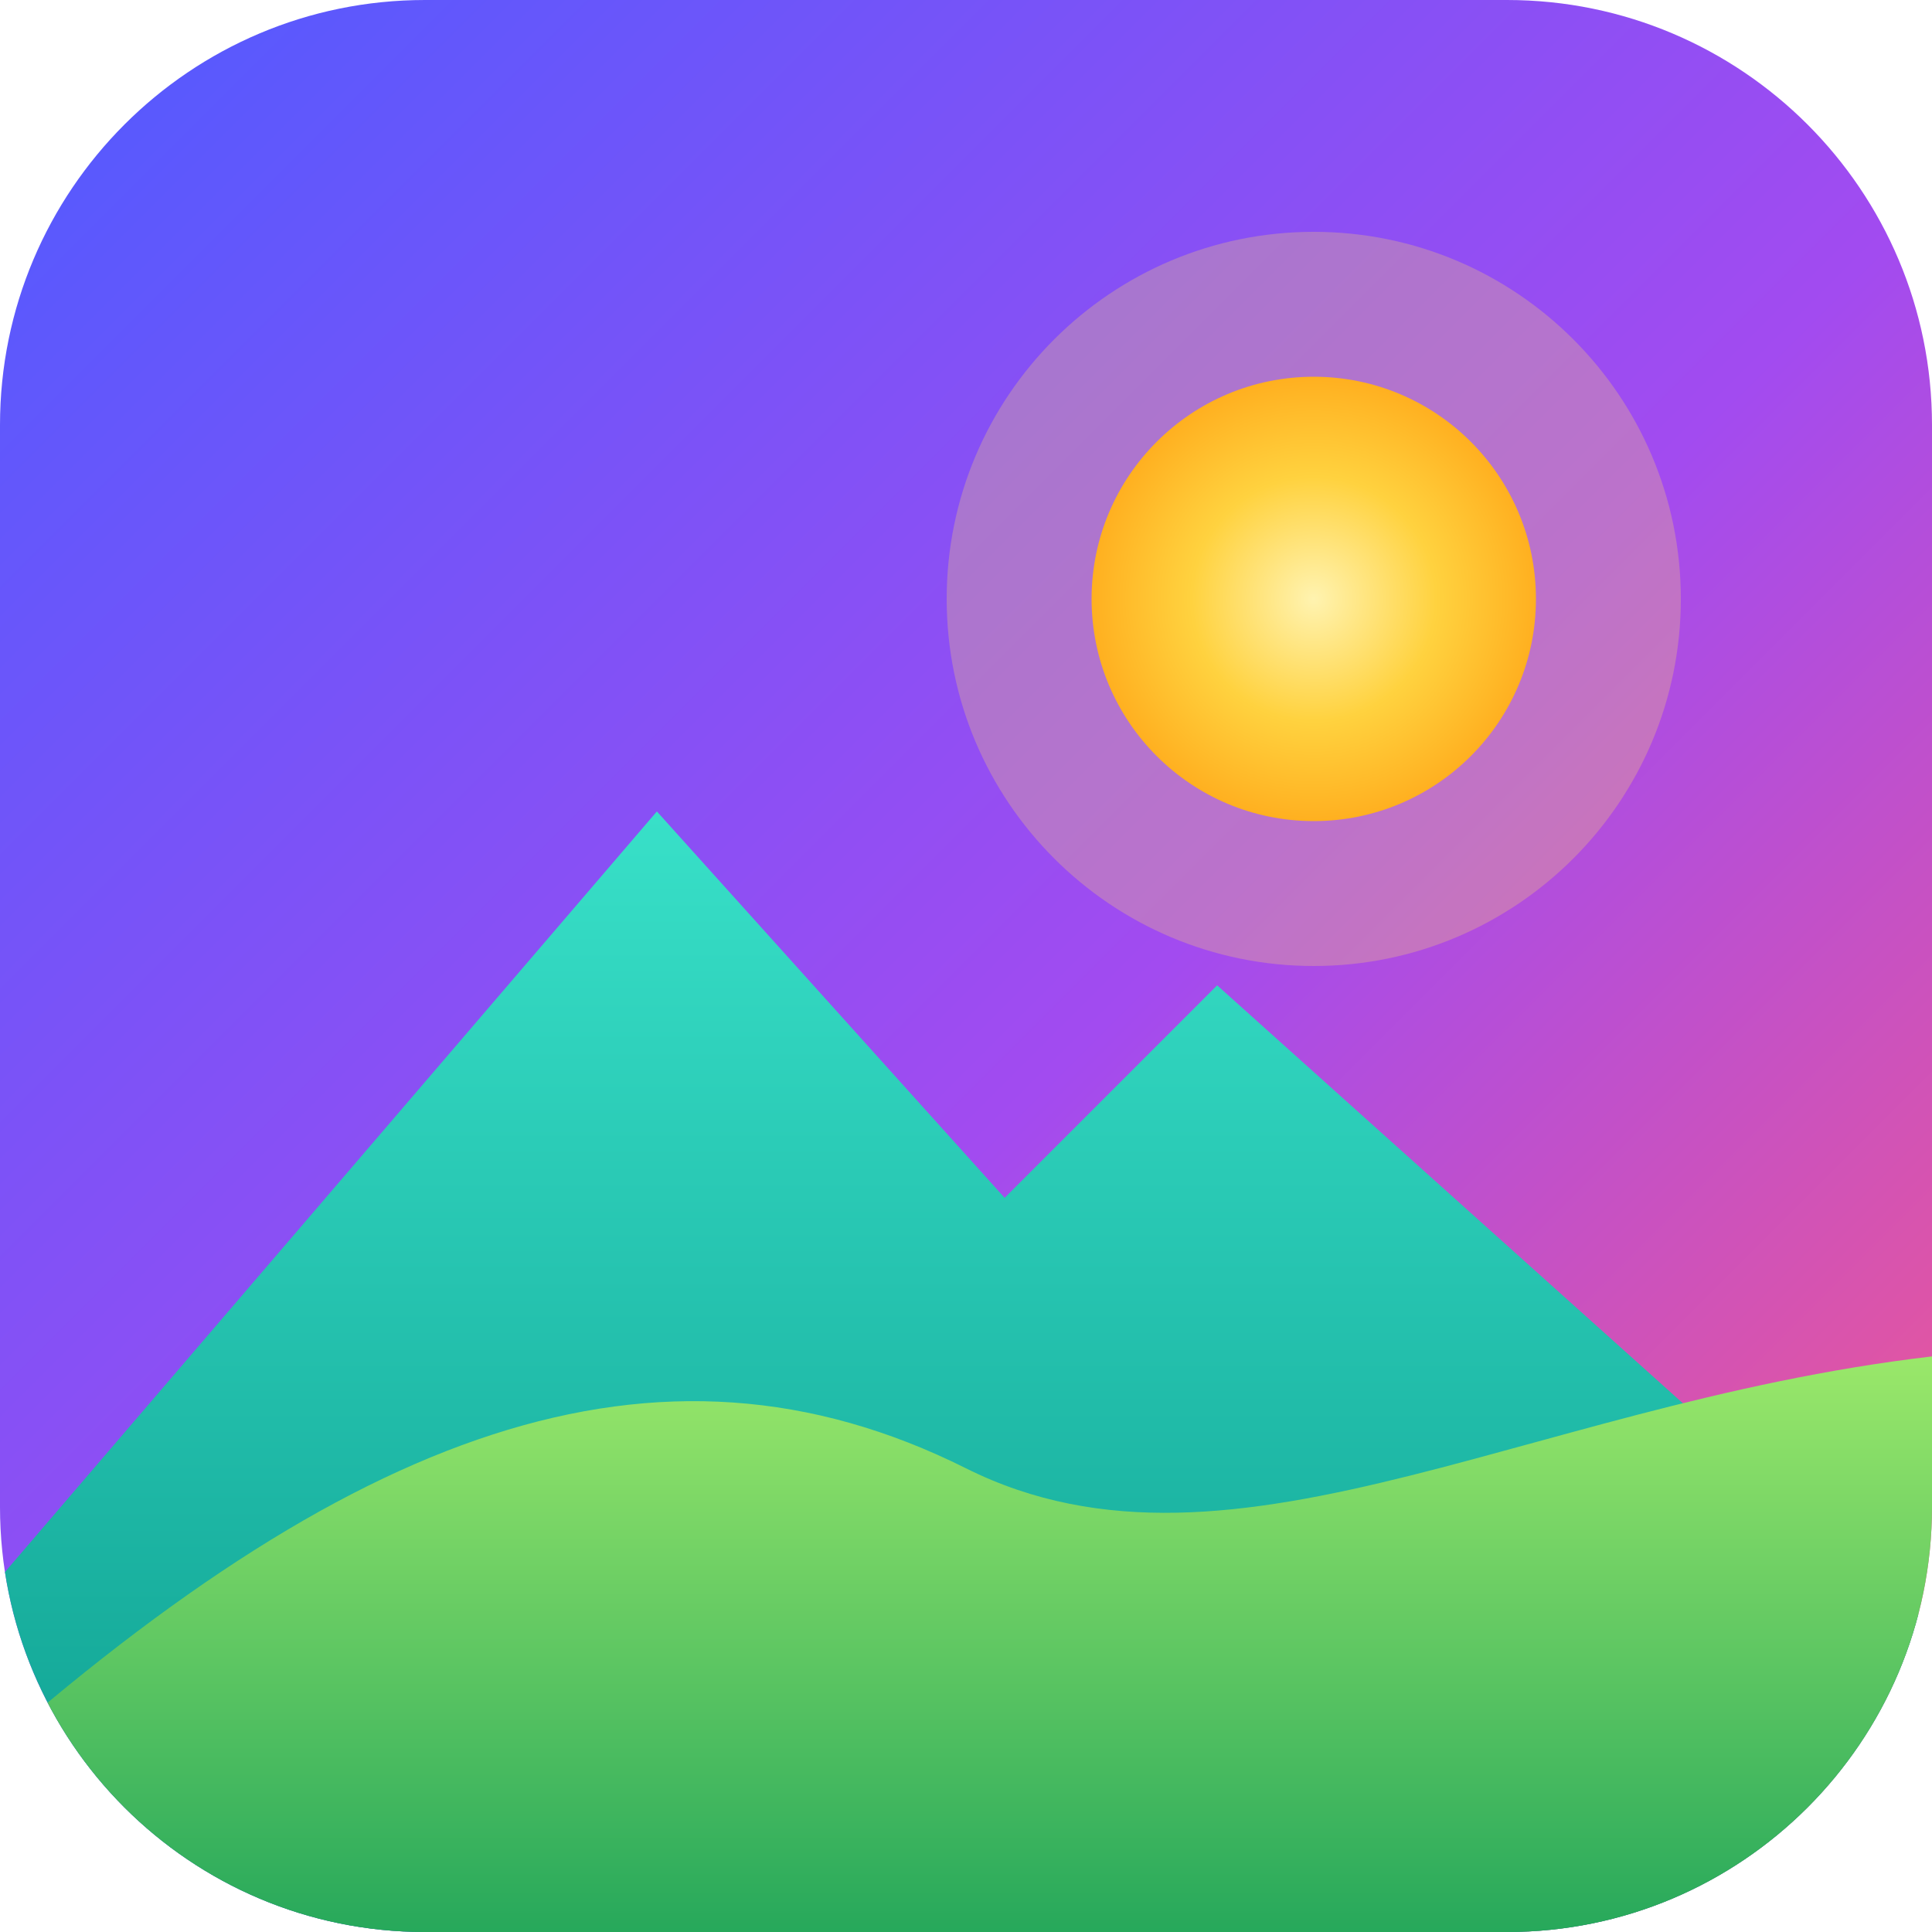
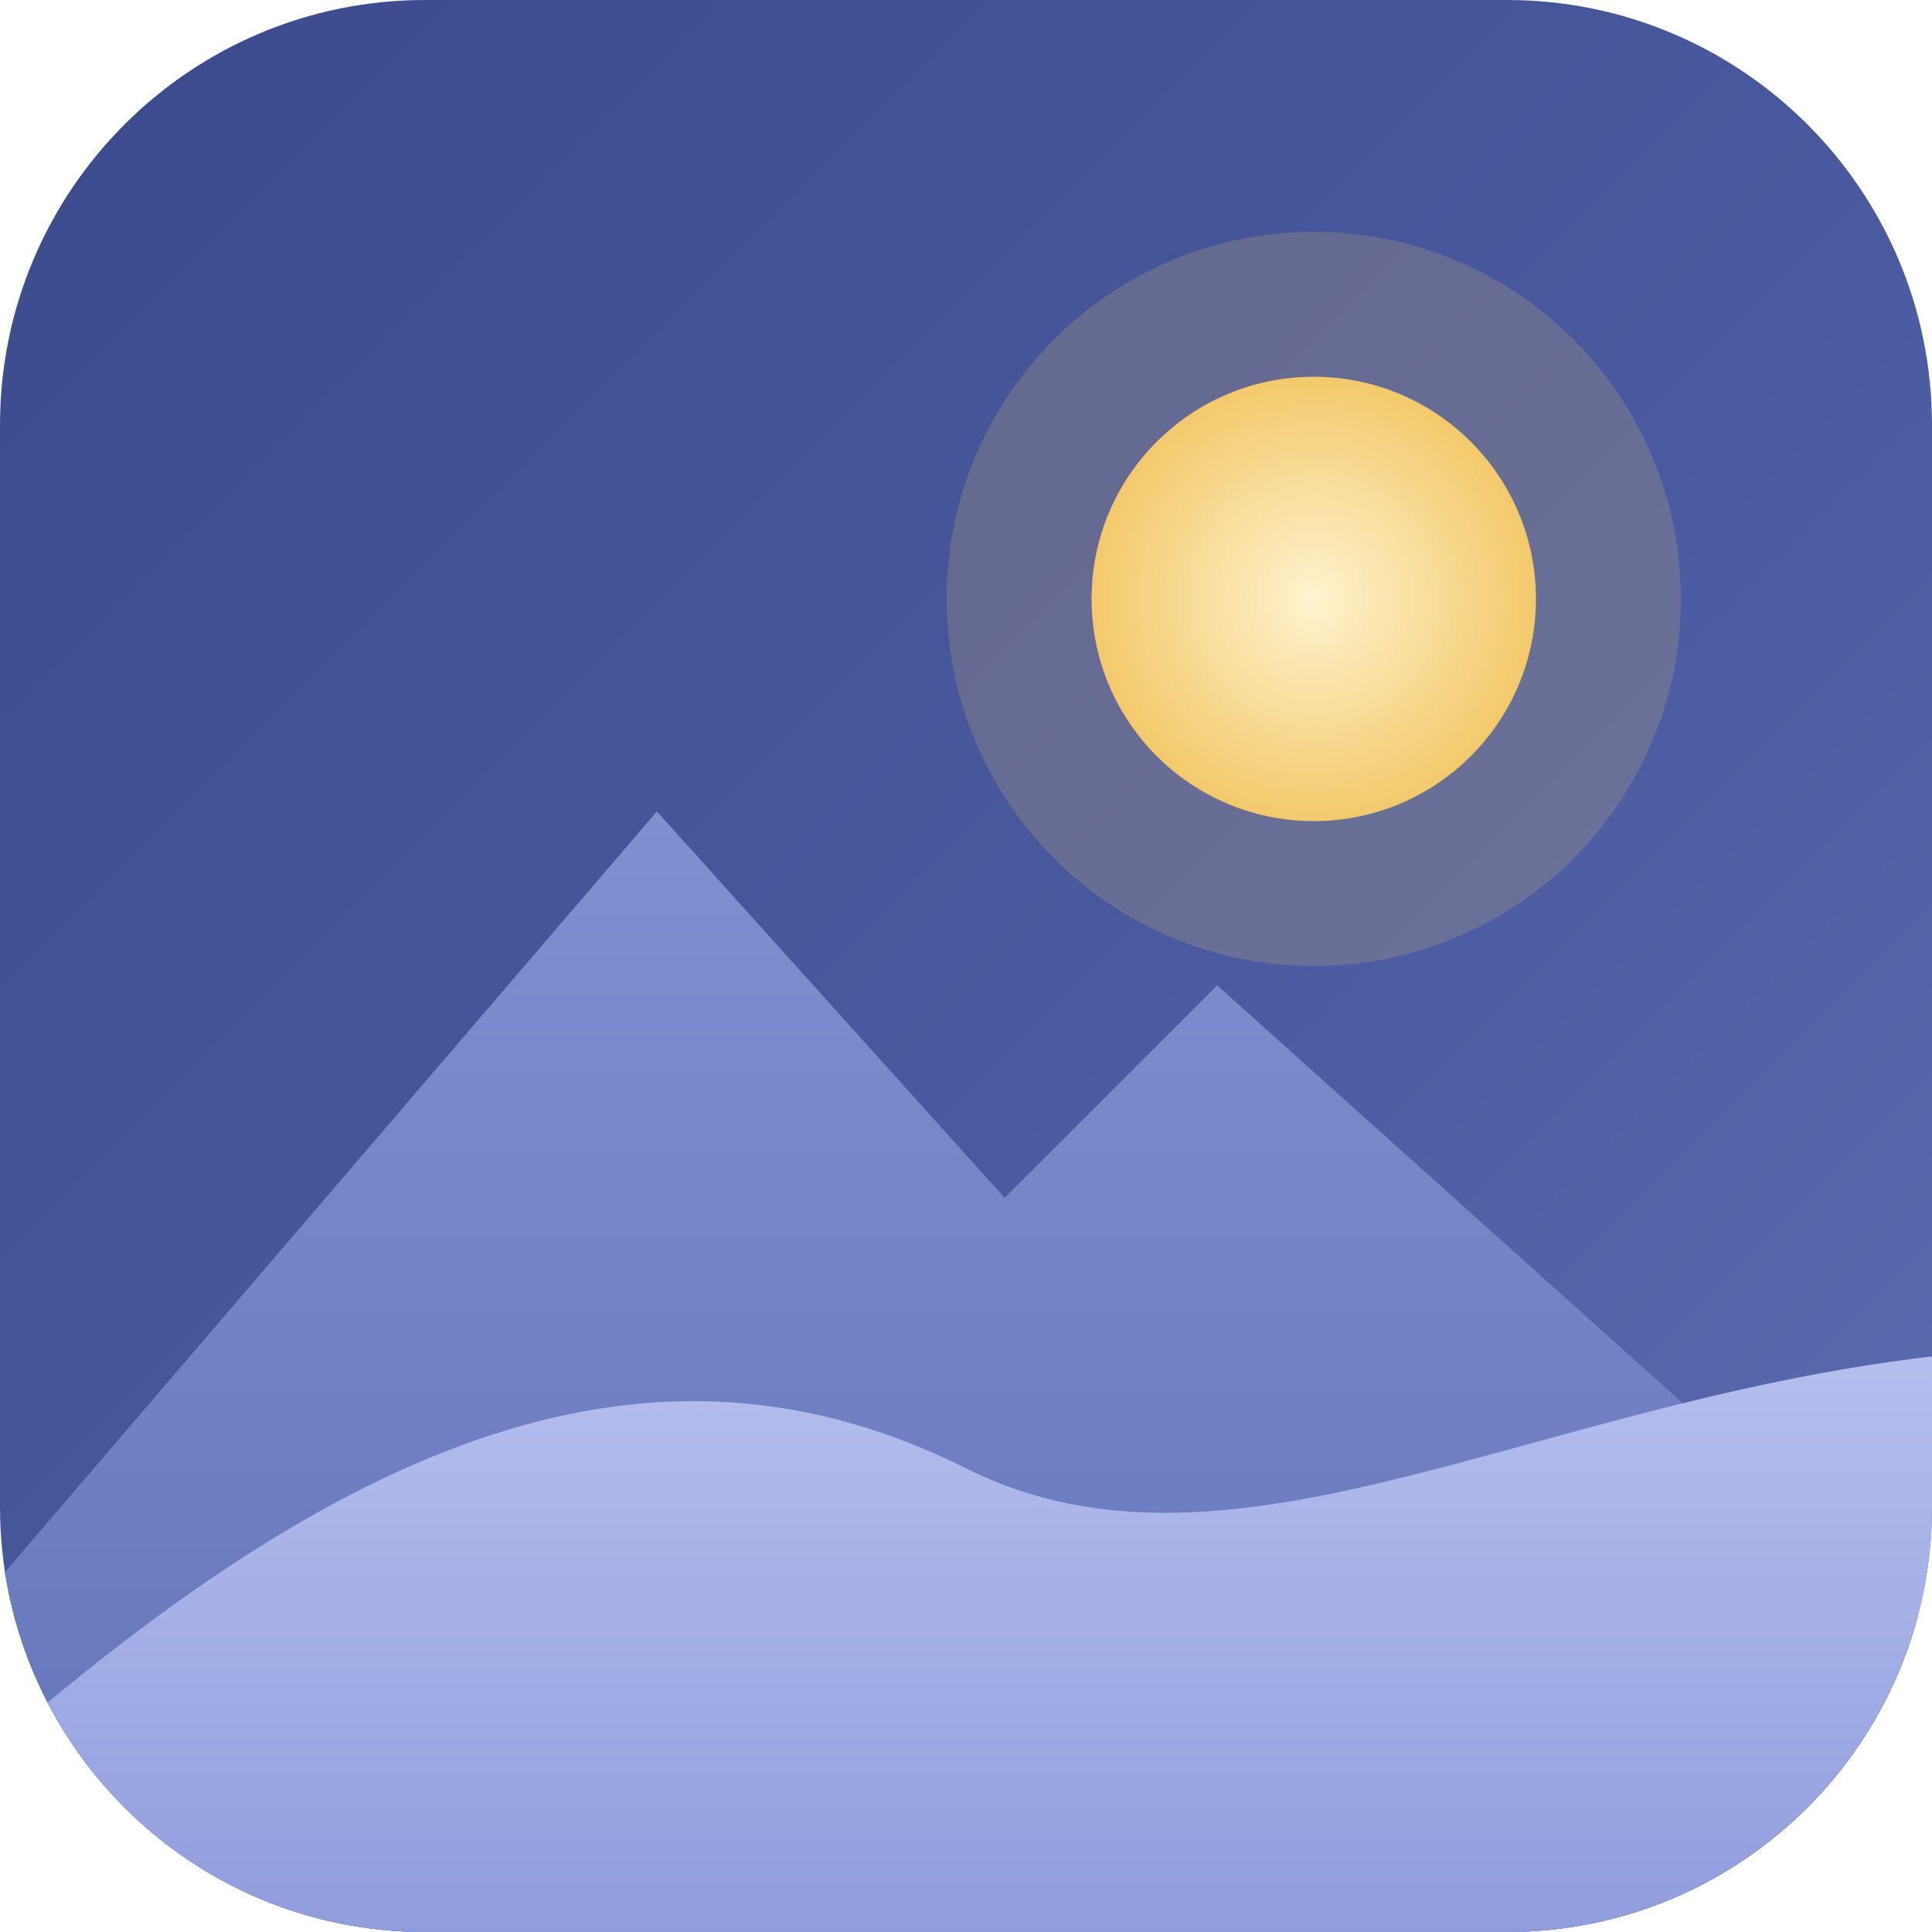
<svg xmlns="http://www.w3.org/2000/svg" viewBox="0 0 100 100">
  <defs>
    <linearGradient id="sky" x1="0" y1="0" x2="1" y2="1">
-       <stop offset="0" stop-color="#4f5bff" />
-       <stop offset=".55" stop-color="#a24bf0" />
-       <stop offset="1" stop-color="#ff5a7e" />
+       <stop offset="0" stop-color="#3b4a8c" />
+       <stop offset=".55" stop-color="#4a5aa0" />
+       <stop offset="1" stop-color="#5f6fb4" />
    </linearGradient>
    <linearGradient id="far" x1="0" y1="0" x2="0" y2="1">
-       <stop offset="0" stop-color="#38e0c8" />
-       <stop offset="1" stop-color="#0b9a8c" />
+       <stop offset="0" stop-color="#7f8fd0" />
+       <stop offset="1" stop-color="#6372b8" />
    </linearGradient>
    <linearGradient id="near" x1="0" y1="0" x2="0" y2="1">
-       <stop offset="0" stop-color="#9be86a" />
-       <stop offset="1" stop-color="#1fa45a" />
+       <stop offset="0" stop-color="#b4bfee" />
+       <stop offset="1" stop-color="#8e9bdc" />
    </linearGradient>
    <radialGradient id="sun" cx=".5" cy=".5" r=".5">
-       <stop offset="0" stop-color="#fff3b0" />
-       <stop offset=".55" stop-color="#ffd23f" />
-       <stop offset="1" stop-color="#ffb020" />
+       <stop offset="0" stop-color="#fff3cf" />
+       <stop offset="1" stop-color="#f3c96b" />
    </radialGradient>
    <clipPath id="c">
      <rect width="100" height="100" rx="22" />
    </clipPath>
  </defs>
  <g clip-path="url(#c)">
    <rect width="100" height="100" fill="url(#sky)" />
-     <g>
-       <circle cx="68" cy="31" r="19" fill="#ffd76a" opacity=".28" />
-       <circle cx="68" cy="31" r="11.5" fill="url(#sun)" />
-       <path d="M-2 84 L34 42 L52 62 L63 51 L102 86 L102 102 L-2 102 Z" fill="url(#far)" />
-       <path d="M-2 92 C 18 74 34 68 50 76 C 64 83 80 72 102 70 L102 102 L-2 102 Z" fill="url(#near)" />
-     </g>
+     <circle cx="68" cy="31" r="19" fill="#f3c96b" opacity=".18" />
+     <circle cx="68" cy="31" r="11.5" fill="url(#sun)" />
+     <path d="M-2 84 L34 42 L52 62 L63 51 L102 86 L102 102 L-2 102 Z" fill="url(#far)" />
+     <path d="M-2 92 C 18 74 34 68 50 76 C 64 83 80 72 102 70 L102 102 L-2 102 Z" fill="url(#near)" />
  </g>
</svg>
